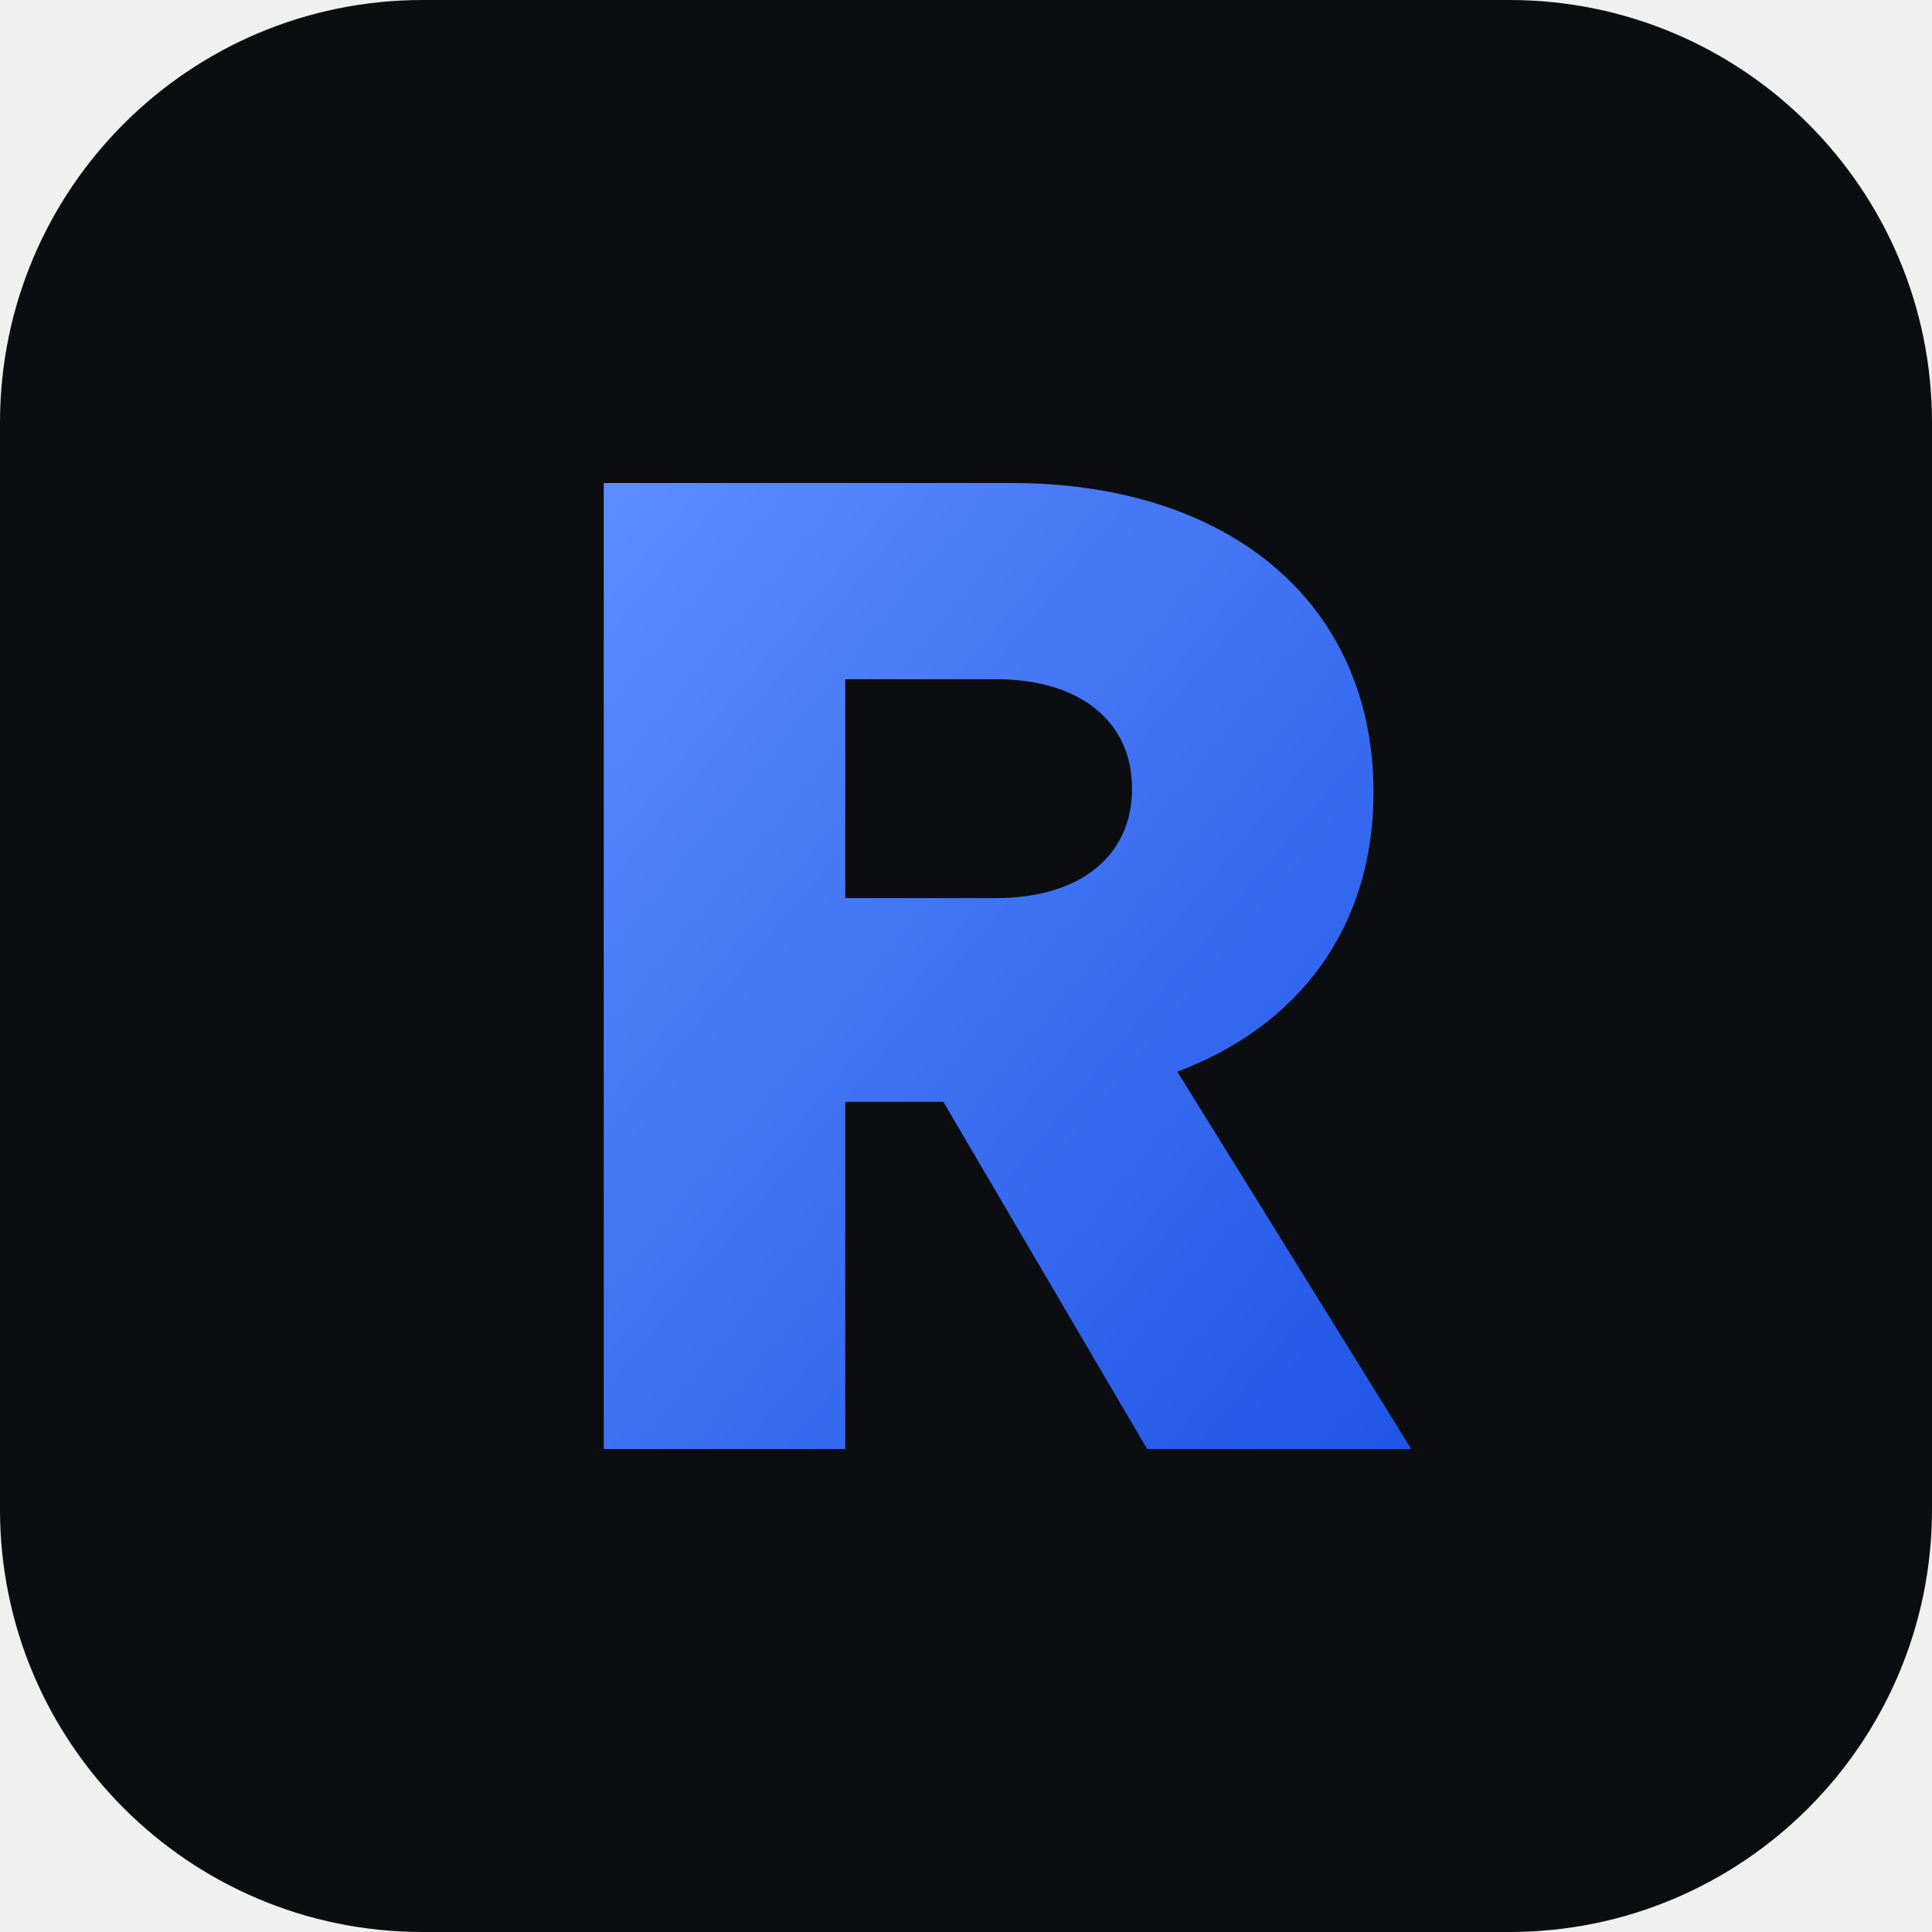
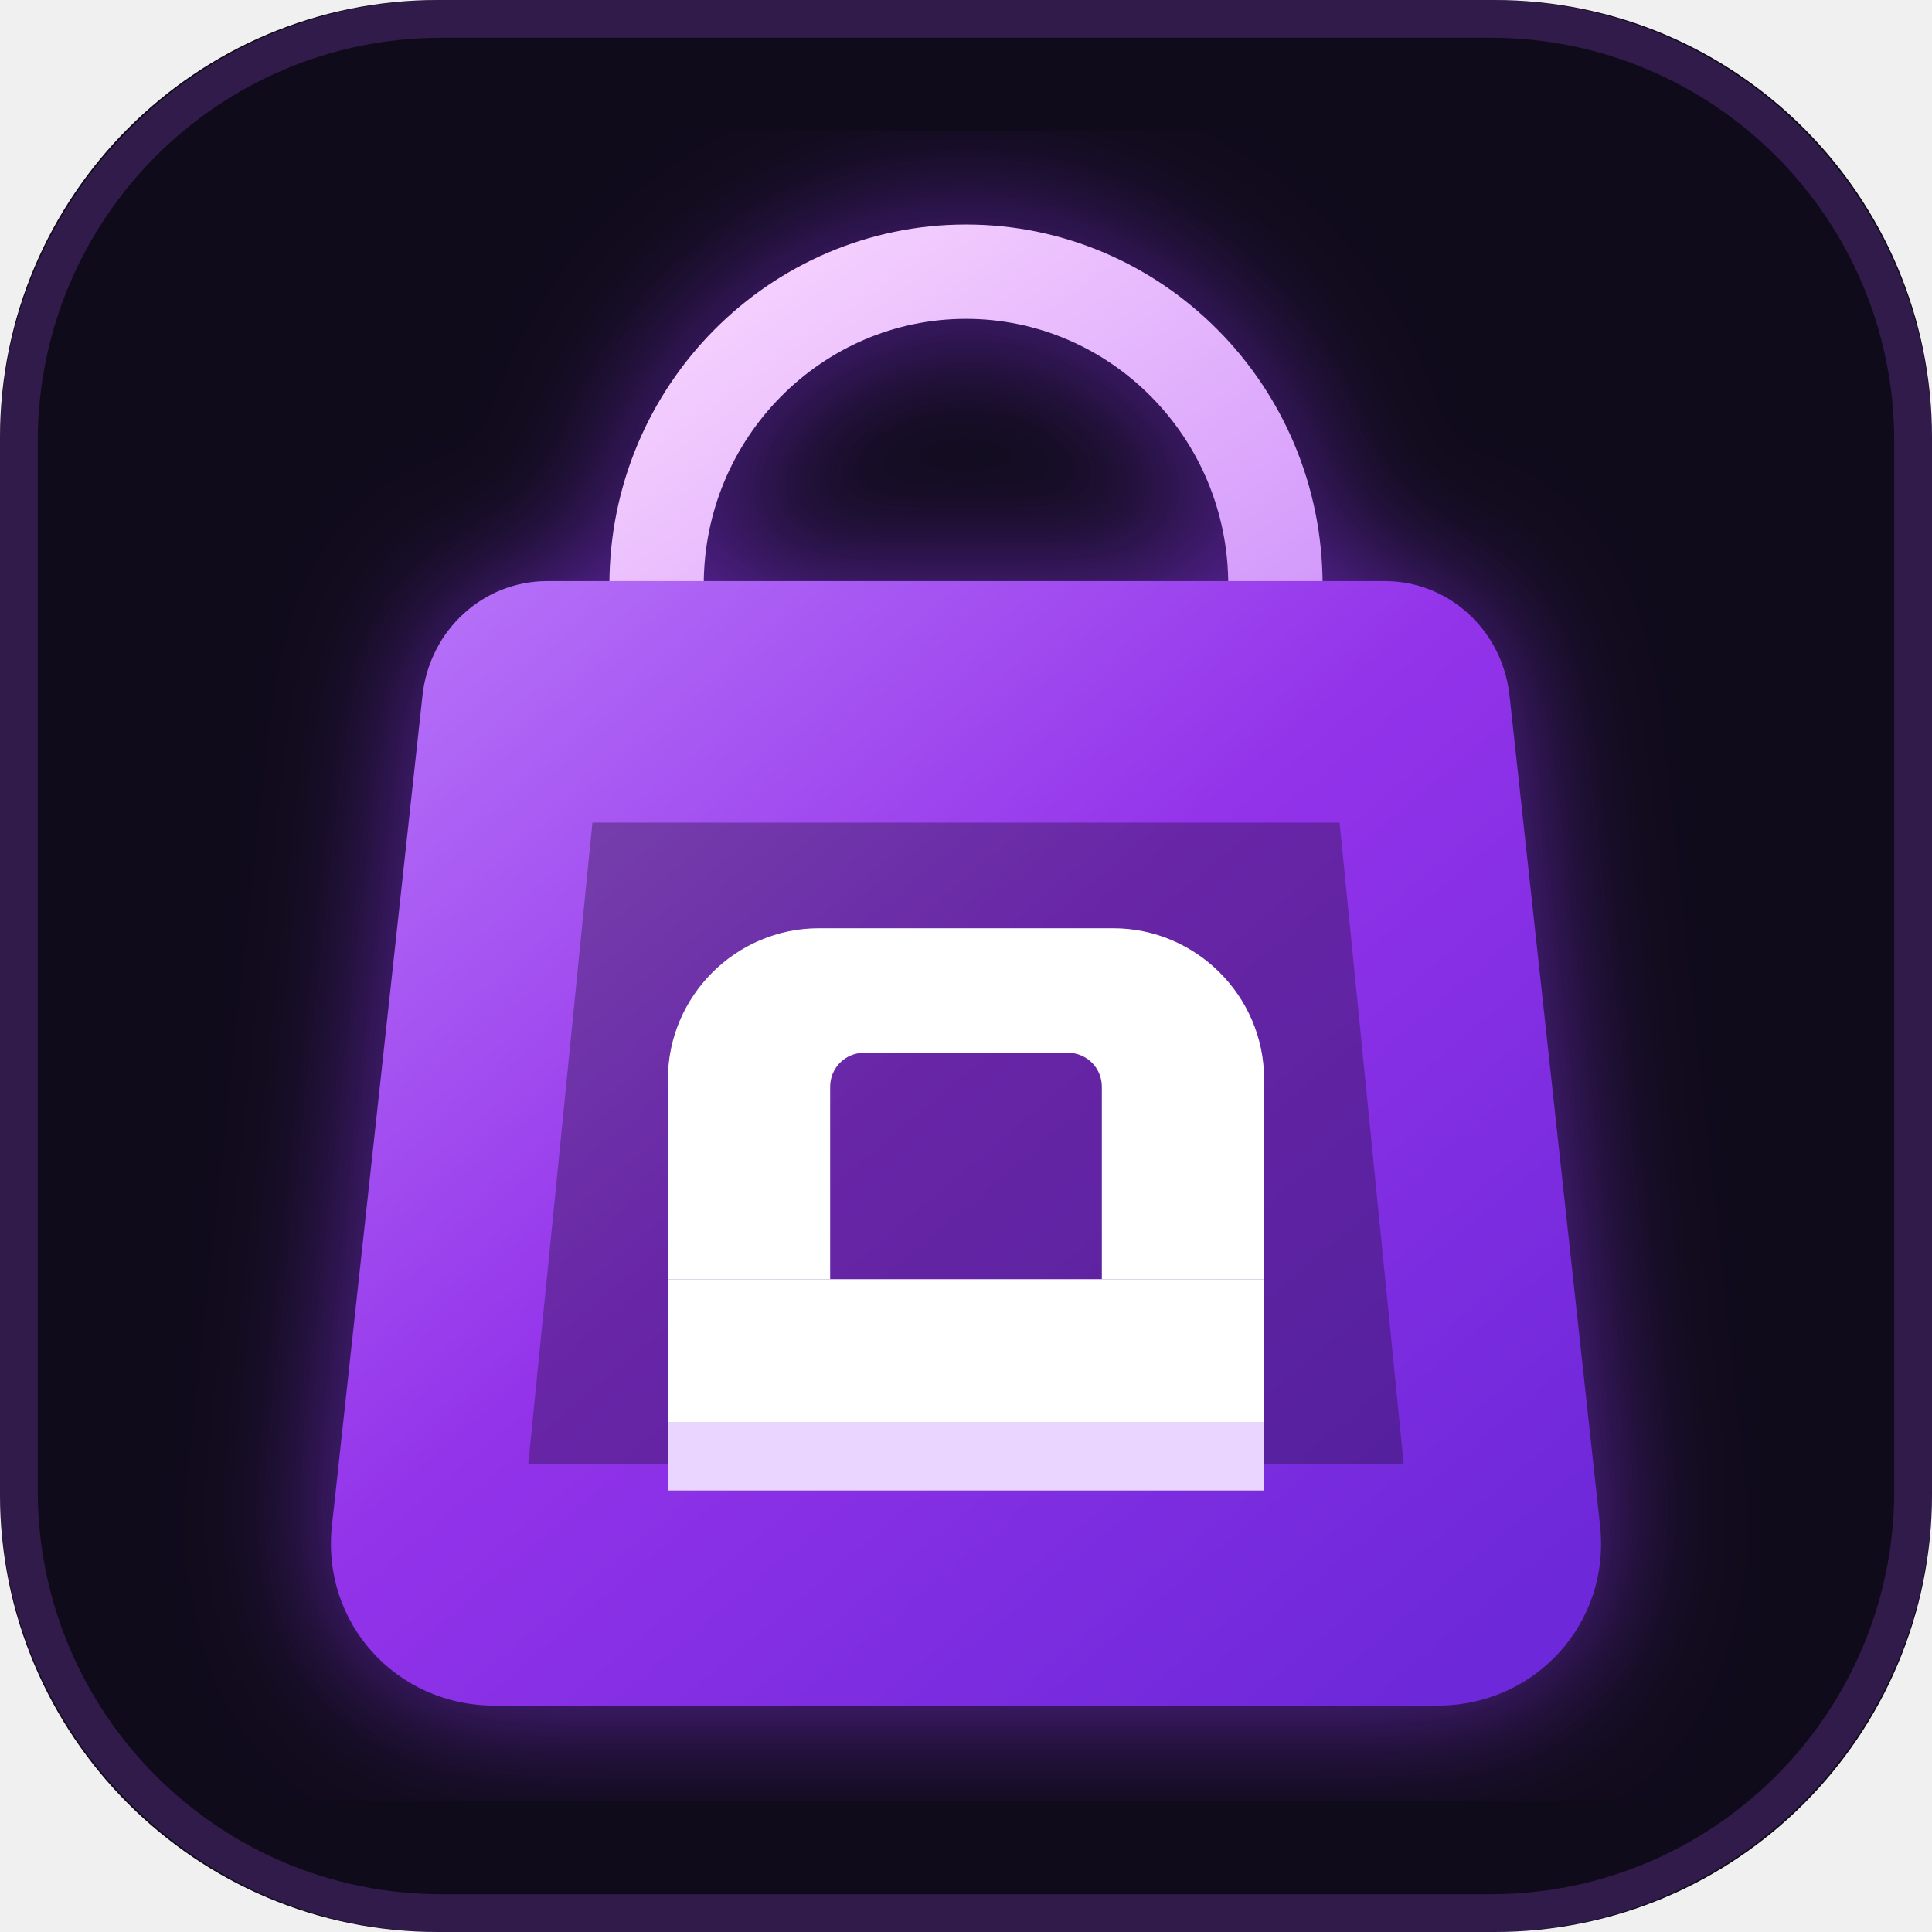
- <svg xmlns="http://www.w3.org/2000/svg" viewBox="0 0 512 512">
+ <svg xmlns="http://www.w3.org/2000/svg" viewBox="0 0 512 512" fill="none">
  <defs>
-     <linearGradient id="g" x1="0" y1="0" x2="1" y2="1">
-       <stop offset="0" stop-color="#5c8cff" />
-       <stop offset="1" stop-color="#1f55e6" />
+     <linearGradient id="bag" x1="112" y1="90" x2="400" y2="430" gradientUnits="userSpaceOnUse">
+       <stop stop-color="#C084FC" />
+       <stop offset=".52" stop-color="#9333EA" />
+       <stop offset="1" stop-color="#6D28D9" />
    </linearGradient>
+     <linearGradient id="shine" x1="150" y1="110" x2="350" y2="390" gradientUnits="userSpaceOnUse">
+       <stop stop-color="#F5D0FE" />
+       <stop offset="1" stop-color="#A855F7" />
+     </linearGradient>
+     <filter id="glow" x="40" y="35" width="432" height="442" color-interpolation-filters="sRGB" filterUnits="userSpaceOnUse">
+       <feGaussianBlur stdDeviation="18" result="blur" />
+       <feColorMatrix in="blur" values="0 0 0 0 .55 0 0 0 0 .2 0 0 0 0 .95 0 0 0 .65 0" />
+       <feBlend in="SourceGraphic" />
+     </filter>
  </defs>
-   <rect width="512" height="512" rx="112" fill="#0b0d11" />
-   <path d="M160 384V128h108c58 0 96 32 96 82 0 36-20 62-52 74l62 100h-70l-54-92h-26v92zm64-146h40c22 0 36-11 36-29s-14-29-36-29h-40z" fill="url(#g)" />
+   <rect width="512" height="512" rx="116" fill="#100B1B" />
+   <rect x="5" y="5" width="502" height="502" rx="112" stroke="#A855F7" stroke-opacity=".22" stroke-width="10" />
+   <g filter="url(#glow)">
+     <path d="M174 190v-35c0-46 37-83 82-83s82 37 82 83v35" stroke="url(#shine)" stroke-width="25" stroke-linecap="round" />
+     <path d="M112 184c2-17 16-30 33-30h222c17 0 31 13 33 30l24 220c3 26-17 48-43 48H131c-26 0-46-22-43-48l24-220Z" fill="url(#bag)" />
+     <path d="M157 218h198l17 170H140l17-170Z" fill="#160D25" fill-opacity=".34" />
+     <path d="M177 286c0-22 18-40 40-40h78c22 0 40 18 40 40v53h-43v-51c0-5-4-9-9-9h-54c-5 0-9 4-9 9v51h-43v-53Z" fill="#FFF" />
+     <path d="M177 339h158v38H177z" fill="#FFF" />
+     <path d="M177 377h158v18H177z" fill="#E9D5FF" />
+   </g>
</svg>
